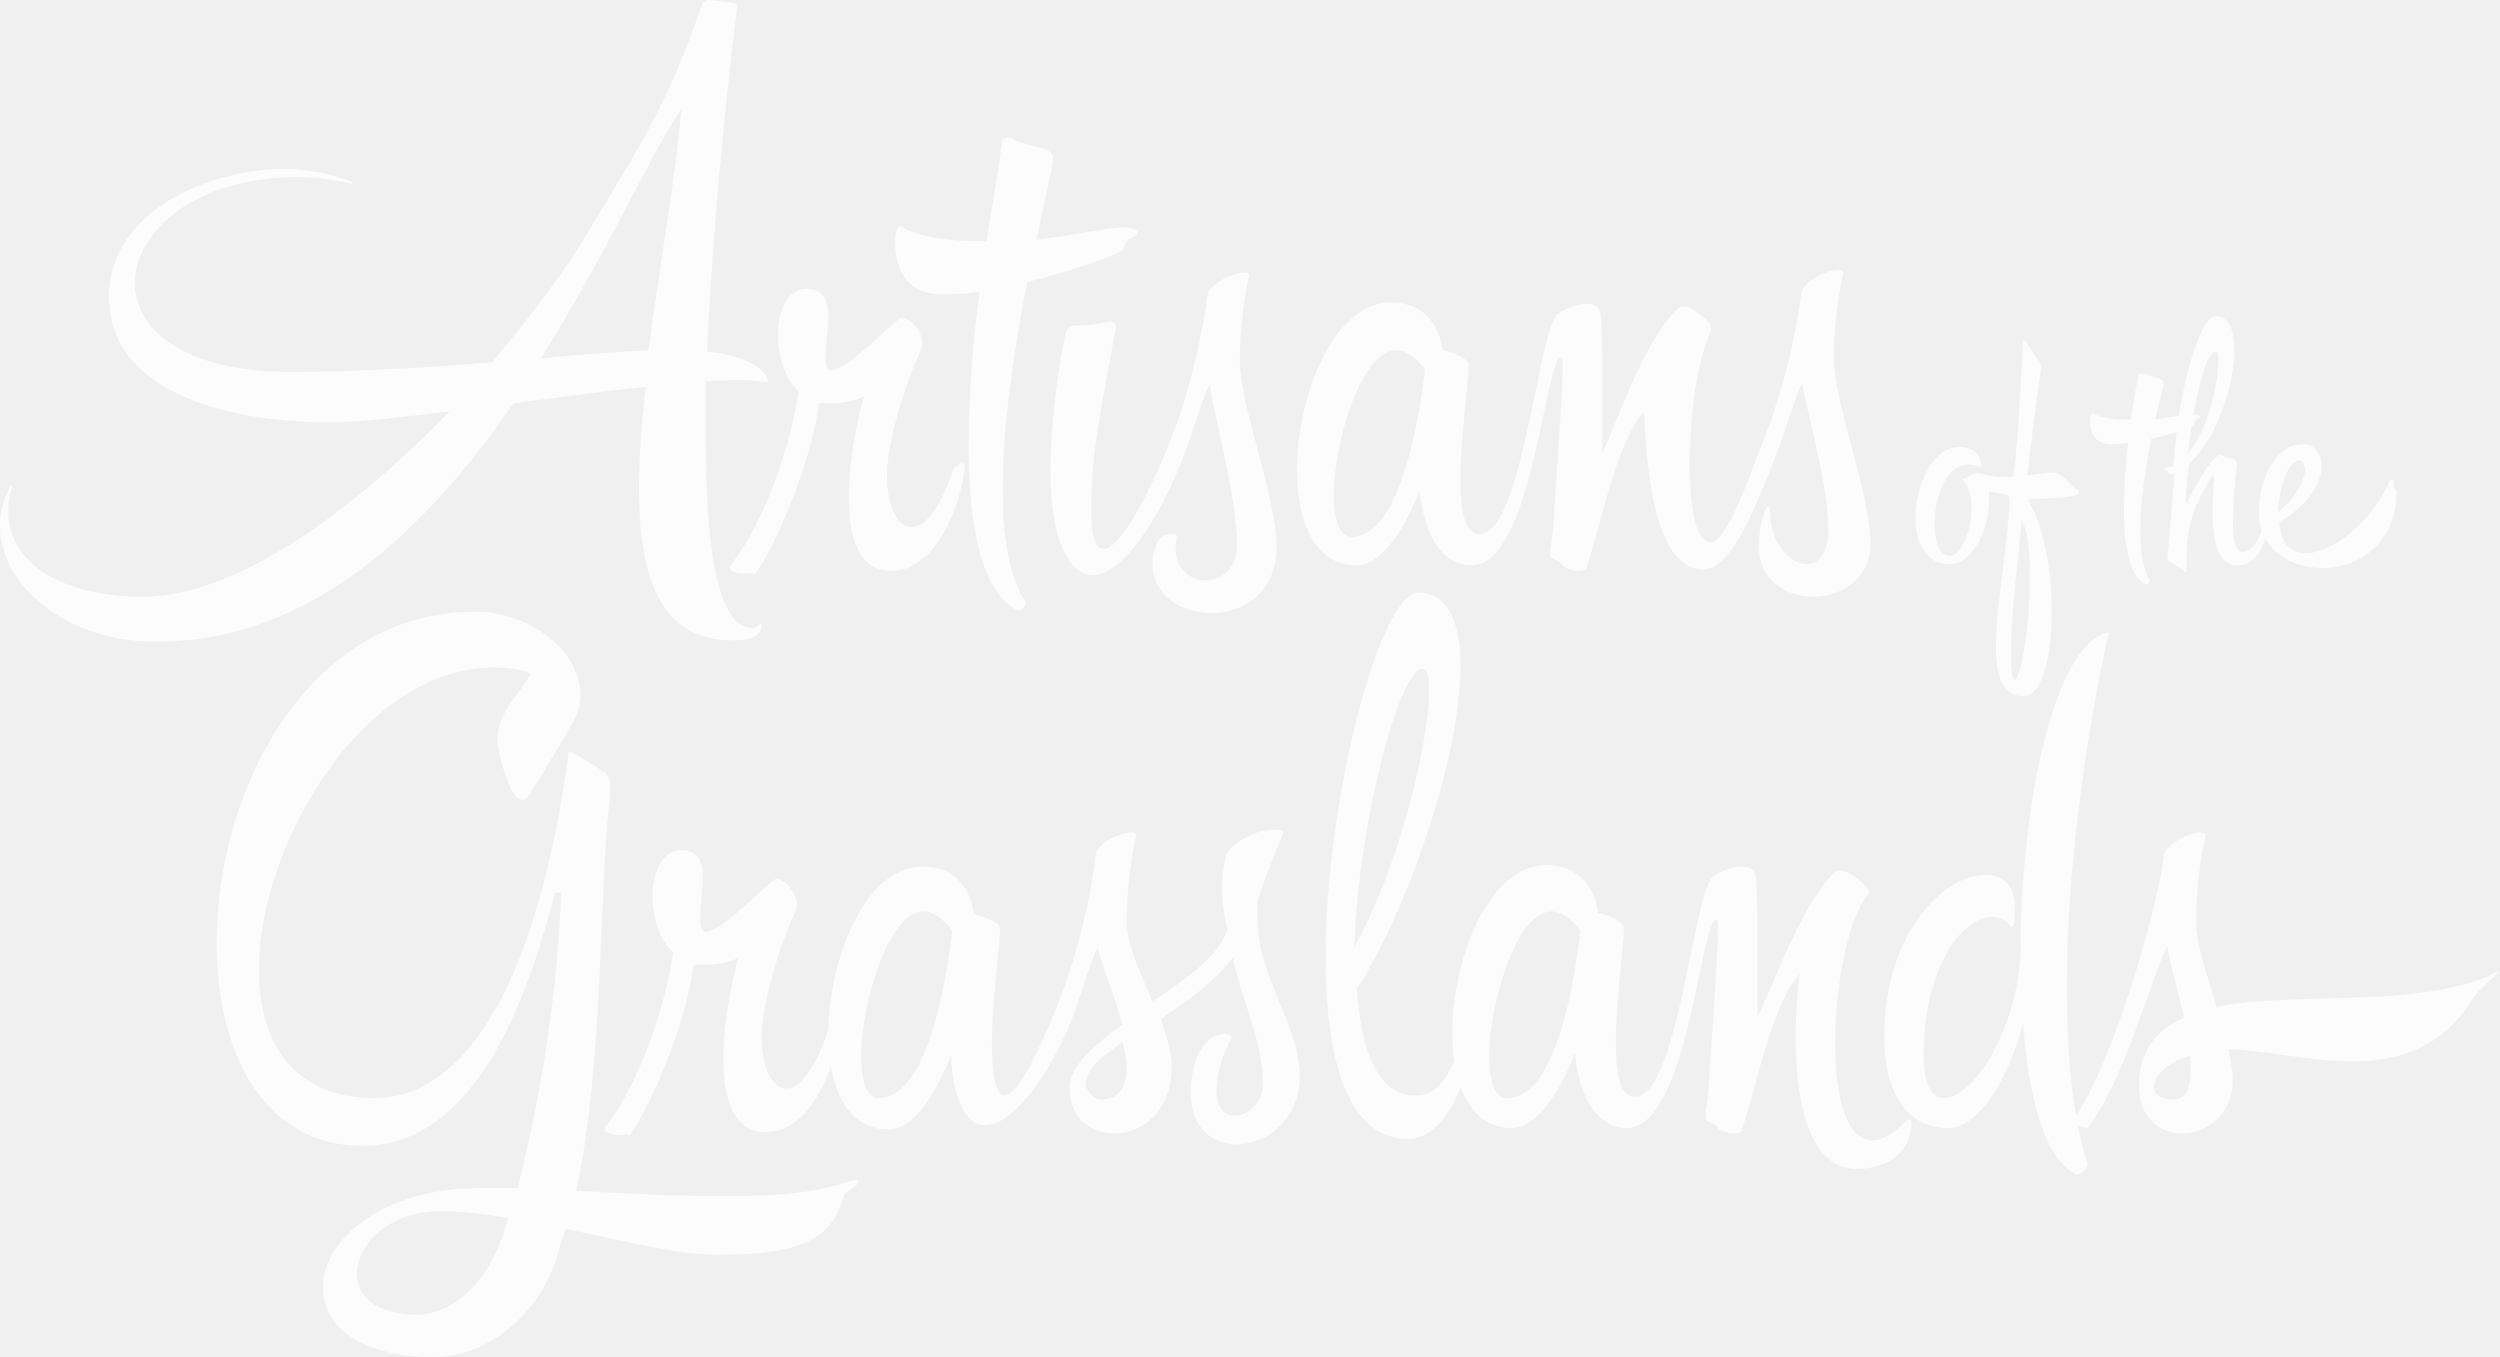
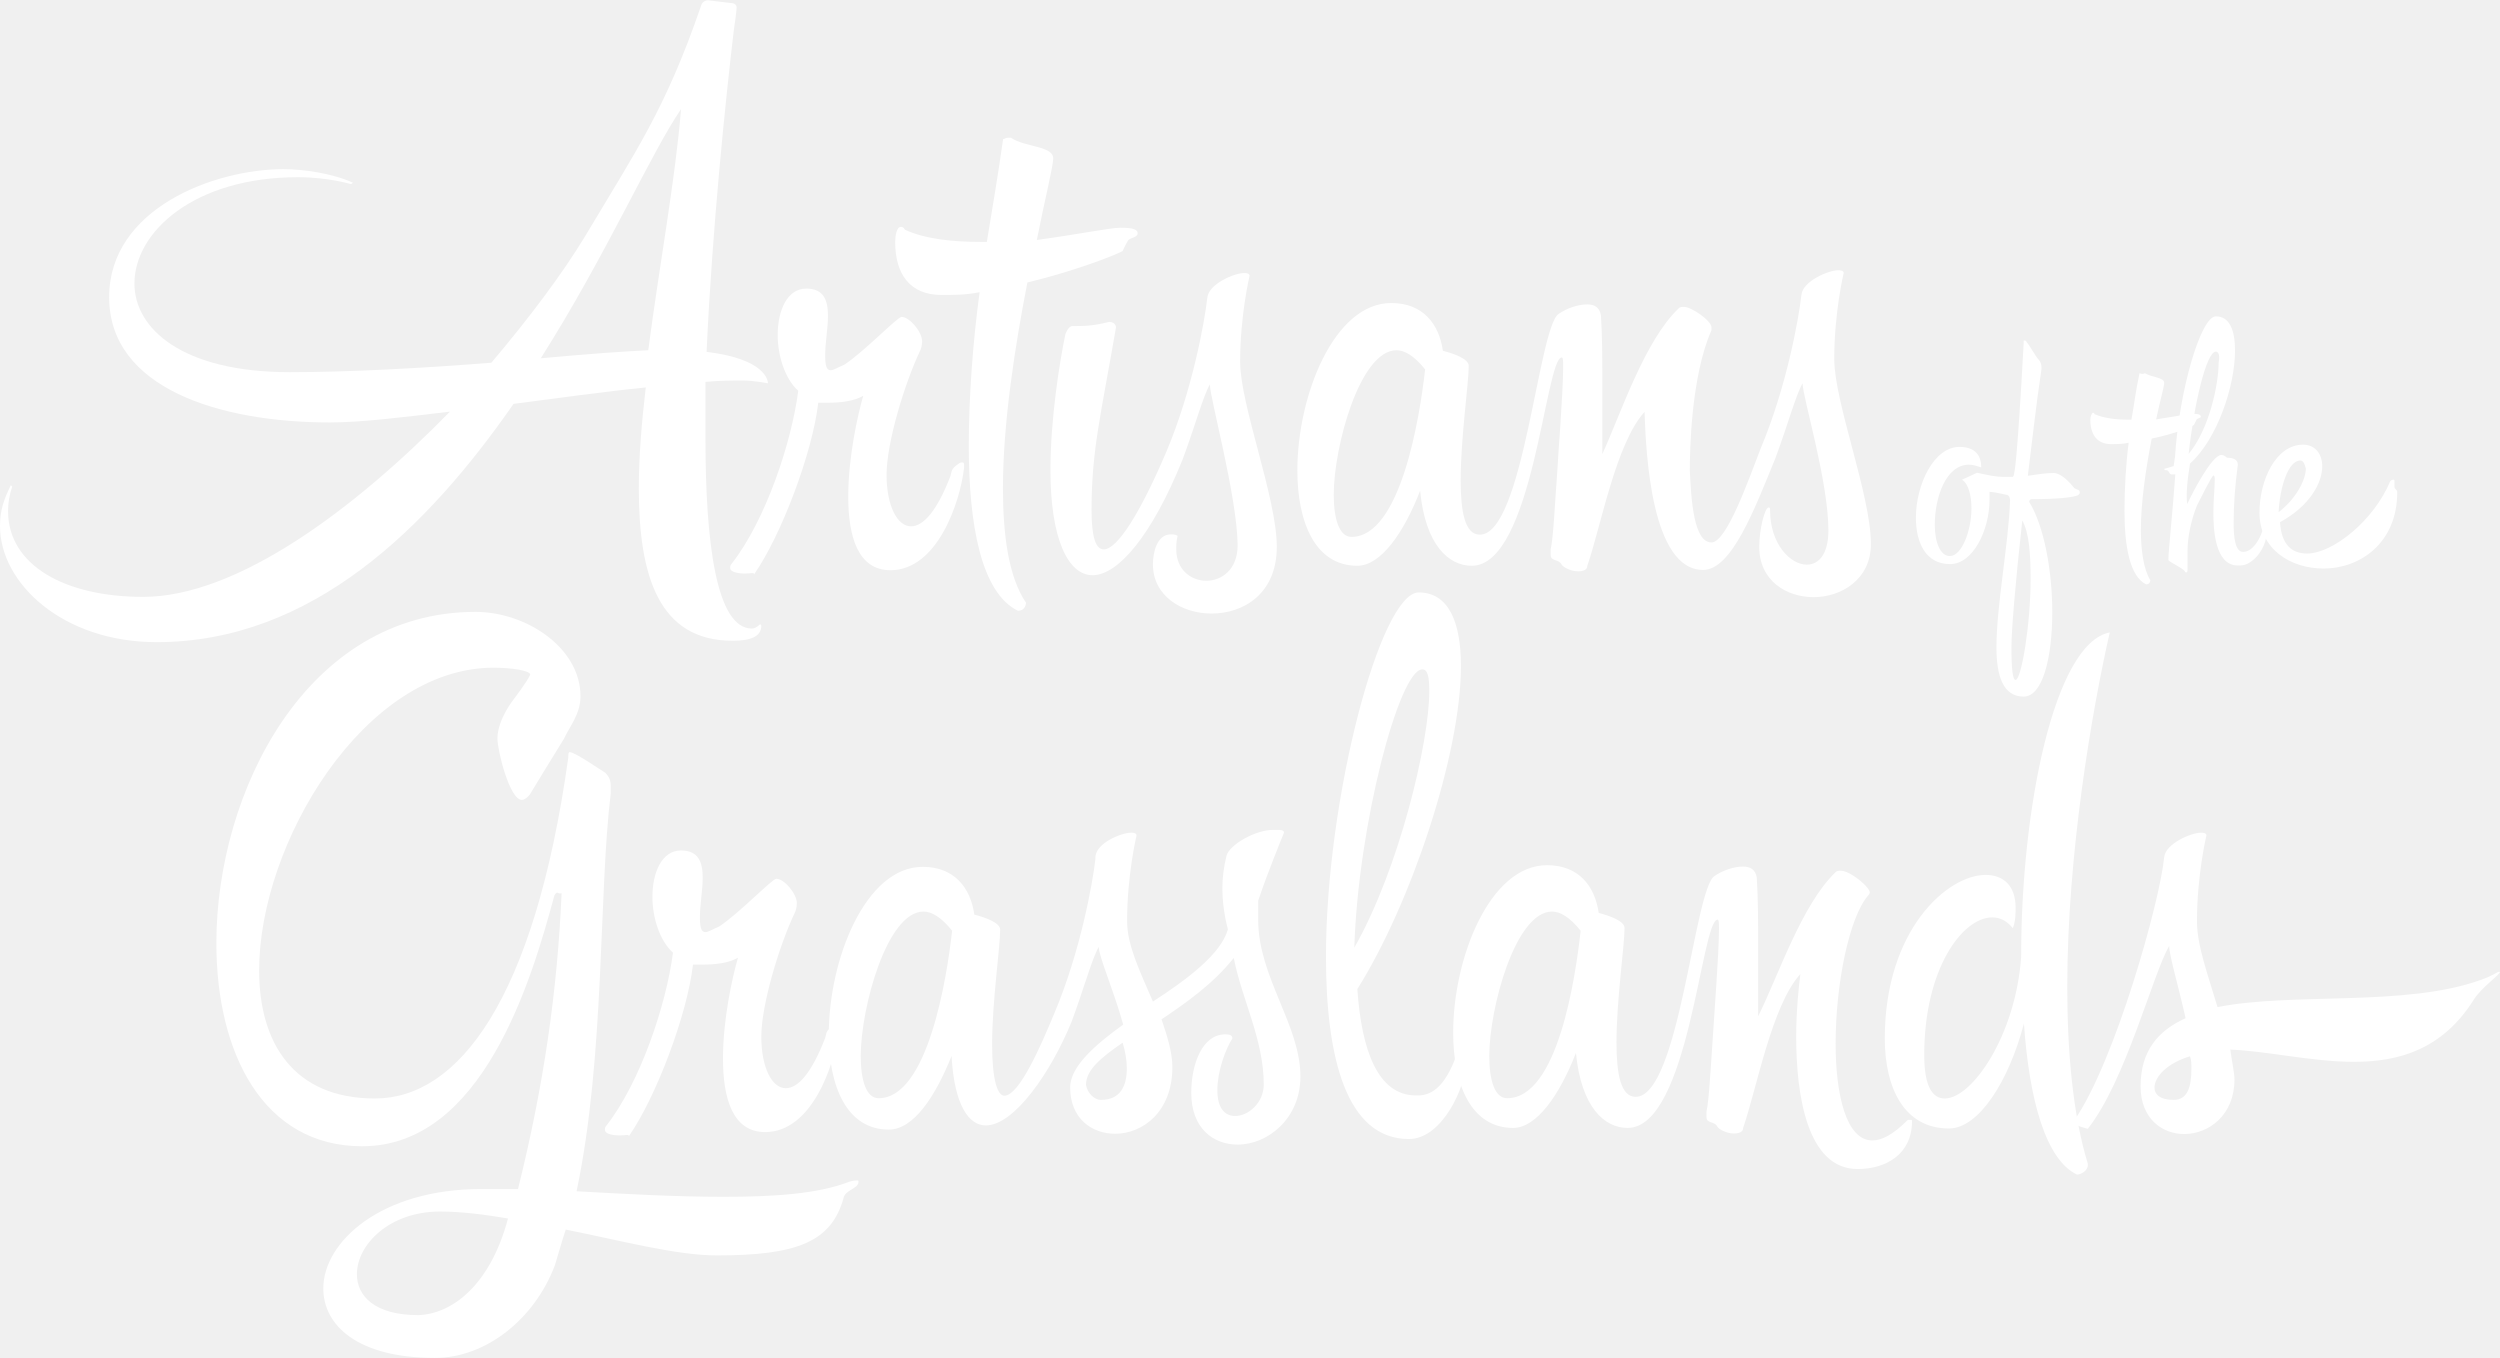
- <svg xmlns="http://www.w3.org/2000/svg" version="1.1" id="Layer_1" x="0px" y="0px" viewBox="358.2 399.9 183.5 99.6" enable-background="new 358.2 399.9 183.5 99.6" xml:space="preserve">
-   <g opacity="0.8">
+ <svg xmlns="http://www.w3.org/2000/svg" version="1.1" id="Layer_1" x="0px" y="0px" viewBox="0 204.8 900.1 488.9" enable-background="new 0 204.8 900.1 488.9" xml:space="preserve">
+   <g>
    <g>
-       <path fill="#FFFFFF" d="M384,413.4c0,0-1.7-0.5-3.9-0.5c-7.6,0-12,4-12,7.8c0,3.3,3.5,6.5,11.4,6.5c4.4,0,9.9-0.3,14.8-0.7    c2.8-3.3,5.2-6.5,6.9-9.3c3.7-6.2,5.9-9.3,8.5-16.9c0.1-0.4,0.5-0.4,0.5-0.4l1.7,0.2c0.4,0,0.4,0.3,0.4,0.3c0,0.1,0,0.3-0.2,1.7    c-0.6,5-1.6,14.6-2,23.6c4.3,0.5,4.5,2.1,4.5,2.3c0,0-1.1-0.2-1.8-0.2c-0.8,0-1.8,0-2.8,0.1c0,1.5,0,2.9,0,4.2    c0,7.6,0.8,13.9,3.4,13.9c0.3,0,0.6-0.3,0.6-0.3s0.1,0,0.1,0.1c0,0.8-0.8,1.1-2.1,1.1c-5.4,0-6.9-4.7-6.9-11.2    c0-2.3,0.2-4.8,0.5-7.4c-3.1,0.3-6.5,0.8-9.7,1.2c-6.3,9.1-14.8,17.5-26.2,17.5c-6.9,0-11.5-4.3-11.5-8.5c0-1.2,0.3-2,0.8-3    c0,0,0.1,0.1,0.1,0.1c-0.2,0.6-0.3,1.2-0.3,1.8c0,4,4.2,6.3,9.9,6.3c6.9,0,15.5-6.4,22.5-13.6c-3.4,0.4-6.5,0.8-8.8,0.8    c-8.1,0-16.2-2.5-16.2-9.2c0-6.5,7.7-9.4,12.8-9.4c1.4,0,3.6,0.3,5.1,1L384,413.4z M397.9,426.2c3.3-0.3,6.1-0.5,7.9-0.6    c0.8-6.1,2-12.6,2.4-17.7C406,411.1,402.7,418.6,397.9,426.2z" />
-       <path fill="#FFFFFF" d="M412.9,442c-0.5,0-1.1-0.1-1.1-0.4c0-0.1,0-0.2,0.1-0.3c2.5-3.2,4.4-8.9,4.9-12.7c-1-0.9-1.5-2.6-1.5-4.1    c0-1.8,0.7-3.4,2.1-3.4c1.3,0,1.6,0.9,1.6,2c0,0.9-0.2,2-0.2,2.9c0,0.8,0.1,1.1,0.4,1.1c0.2,0,0.5-0.2,1-0.4    c1.5-1,3.9-3.5,4.2-3.5c0.6,0,1.5,1.1,1.5,1.8c0,0.3-0.1,0.6-0.1,0.6c-1.2,2.5-2.5,6.9-2.5,9.2c0,2.3,0.8,3.8,1.8,3.8    c0.9,0,1.9-1.1,2.9-3.7c0.1-0.3,0-0.5,0.6-0.9c0.1-0.1,0.2-0.1,0.3-0.1c0.1,0,0.1,0.1,0.1,0.2s0,0.2,0,0.2c-0.3,2.6-2,7.5-5.4,7.5    c-2.4,0-3.1-2.5-3.1-5.4s0.7-6,1.1-7.4c-0.7,0.4-1.7,0.5-2.6,0.5c-0.2,0-0.5,0-0.7,0c-0.4,3.6-2.7,9.7-4.7,12.6    C413.6,441.9,413.3,442,412.9,442z" />
-       <path fill="#FFFFFF" d="M432.2,410c0,0,0.1,0,0.2,0c1,0.7,3.1,0.6,3.1,1.5c0,0.6-0.6,2.9-1.2,6c3-0.4,5.4-0.9,6.1-0.9    c0.5,0,1.3,0,1.3,0.4c0,0.3-0.5,0.3-0.7,0.5c-0.3,0.5-0.4,0.8-0.4,0.8c-0.8,0.4-3.7,1.5-7,2.3c-0.9,4.6-1.8,10.3-1.8,15.1    c0,3.4,0.4,6.5,1.7,8.4c0,0,0,0.6-0.6,0.6c-2.7-1.3-3.6-6.3-3.6-12.1c0-3.6,0.3-7.7,0.8-11.3c-1,0.2-1.9,0.2-2.8,0.2    c-2.3,0-3.4-1.5-3.4-3.9c0-0.4,0.1-1.1,0.4-1.1c0.1,0,0.2,0,0.3,0.2c1.5,0.7,3.5,0.9,5.6,0.9h0.4c0.4-2.5,0.8-4.7,1.2-7.6    C431.8,410.2,431.9,410,432.2,410z" />
-       <path fill="#FFFFFF" d="M447,428.1c-0.5,0.9-1.1,3.1-2,5.5c-2.3,5.7-4.8,8.5-6.6,8.5s-3.1-2.7-3.1-7.7c0-3.8,0.7-8.1,1.1-10    c0,0,0.2-0.6,0.5-0.6c0.8,0,1.5,0,2.7-0.3c0.5,0,0.5,0.4,0.5,0.4c-1.1,6.4-1.8,9-1.8,13.4c0,2,0.3,2.9,0.9,2.9    c1,0,2.7-2.7,4.6-7.2c1.9-4.5,2.8-9.5,3-11.3c0.1-1,2-1.8,2.7-1.8c0.1,0,0.4,0,0.4,0.2c0,0-0.7,2.9-0.7,6.3c0,3.2,2.7,10,2.7,13.6    c0,3.4-2.4,4.9-4.8,4.9c-2.2,0-4.3-1.3-4.3-3.6c0-0.9,0.3-2.2,1.3-2.2c0.2,0,0.3,0,0.5,0.1c-0.1,0.4-0.1,0.7-0.1,1    c0,1.5,1.1,2.3,2.2,2.3s2.3-0.8,2.3-2.6C449,436.3,447,429.1,447,428.1z" />
-       <path fill="#FFFFFF" d="M483.8,439.7c1.1,0,2.7-4.5,3.6-6.9c1.9-4.5,2.8-9.5,3-11.3c0.1-1,2-1.8,2.7-1.8c0.1,0,0.4,0,0.4,0.2    c0,0-0.7,2.9-0.7,6.3c0,3.2,2.7,10,2.7,13.6c0,2.6-2.2,3.9-4.2,3.9c-2,0-4-1.2-4-3.7c0-1.3,0.4-2.9,0.7-2.9c0,0,0.1,0,0.1,0.1v0.1    c0,2.5,1.5,4,2.7,4c0.9,0,1.6-0.8,1.6-2.5c0-3.6-1.9-9.8-1.9-10.8c-0.5,0.9-1.1,3.1-2,5.5c-1.5,3.7-3.2,8.2-5.3,8.2    c-3.8,0-4.2-8.5-4.3-11.6c-2.1,2.3-3.2,8.4-4.2,11.3c0,0.3-0.3,0.4-0.7,0.4c-0.5,0-1.1-0.3-1.2-0.5c-0.2-0.4-0.8-0.2-0.8-0.7    c0-0.1,0-0.3,0-0.4c0.2-0.9,0.3-3.3,0.5-6.1c0-0.3,0.4-5.4,0.4-7.3c0-0.4,0-0.7-0.1-0.7c-1.2,0-2.1,15.3-6.6,15.3    c-1.7,0-3.4-1.5-3.8-5.5c-1.2,3.1-2.9,5.5-4.6,5.5c-3.1,0-4.4-3.2-4.4-7c0-5.5,2.7-12.3,6.9-12.3c2.3,0,3.5,1.5,3.8,3.5    c0.8,0.2,1.9,0.6,1.9,1.1c0,1.3-0.6,5.3-0.6,8.4c0,2.3,0.3,4,1.4,4c3.2,0,4.3-15.3,5.8-16.2c0.6-0.4,1.4-0.7,2.1-0.7    c0.5,0,0.9,0.2,1,0.8c0.1,1.5,0.1,3.3,0.1,5c0,2.1,0,4.1,0,5.2c1.4-3.1,3.1-8.3,5.6-10.7c0.1-0.1,0.2-0.1,0.4-0.1c0.5,0,2,1,2,1.5    c0,0.1,0,0.1,0,0.2c-1.5,3.4-1.6,8.9-1.6,10.3C482.3,436.6,482.5,439.7,483.8,439.7z M462.8,427c-0.8-1-1.5-1.4-2.1-1.4    c-2.7,0-4.6,7.1-4.6,10.6c0,1.8,0.4,3.1,1.3,3.1C461,439.3,462.4,430.5,462.8,427z" />
+       <path fill="#FFFFFF" d="M126.4,271.1c0,0-8.3-2.5-19.1-2.5c-37.3,0-58.9,19.6-58.9,38.3c0,16.2,17.2,31.9,55.9,31.9    c21.6,0,48.6-1.5,72.6-3.4c13.7-16.2,25.5-31.9,33.8-45.6c18.1-30.4,28.9-45.6,41.7-82.9c0.5-2,2.5-2,2.5-2l8.3,1c2,0,2,1.5,2,1.5    c0,0.5,0,1.5-1,8.3c-2.9,24.5-7.8,71.6-9.8,115.8c21.1,2.5,22.1,10.3,22.1,11.3c0,0-5.4-1-8.8-1c-3.9,0-8.8,0-13.7,0.5    c0,7.4,0,14.2,0,20.6c0,37.3,3.9,68.2,16.7,68.2c1.5,0,2.9-1.5,2.9-1.5s0.5,0,0.5,0.5c0,3.9-3.9,5.4-10.3,5.4    c-26.5,0-33.8-23.1-33.8-54.9c0-11.3,1-23.5,2.5-36.3c-15.2,1.5-31.9,3.9-47.6,5.9C154,394.7,112.3,436,56.4,436    C22.6,436,0,414.8,0,394.2c0-5.9,1.5-9.8,3.9-14.7l0.5,0.5c-1,2.9-1.5,5.9-1.5,8.8c0,19.6,20.6,30.9,48.6,30.9    c33.8,0,76-31.4,110.5-66.7c-16.7,2-31.9,3.9-43.2,3.9c-39.7,0-79.5-12.3-79.5-45.1c0-31.9,37.8-46.1,62.8-46.1    c6.9,0,17.7,1.5,25,4.9L126.4,271.1z M194.7,333.8c16.2-1.5,29.9-2.5,38.7-2.9c3.9-29.9,9.8-61.8,11.8-86.8    C234.4,259.8,218.3,296.6,194.7,333.8z" />
+       <path fill="#FFFFFF" d="M268.3,411.3c-2.5,0-5.4-0.5-5.4-2c0-0.5,0-1,0.5-1.5c12.3-15.7,21.6-43.7,24-62.3    c-4.9-4.4-7.4-12.8-7.4-20.1c0-8.8,3.4-16.7,10.3-16.7c6.4,0,7.8,4.4,7.8,9.8c0,4.4-1,9.8-1,14.2c0,3.9,0.5,5.4,2,5.4    c1,0,2.5-1,4.9-2c7.4-4.9,19.1-17.2,20.6-17.2c2.9,0,7.4,5.4,7.4,8.8c0,1.5-0.5,2.9-0.5,2.9c-5.9,12.3-12.3,33.8-12.3,45.1    c0,11.3,3.9,18.6,8.8,18.6c4.4,0,9.3-5.4,14.2-18.1c0.5-1.5,0-2.5,2.9-4.4c0.5-0.5,1-0.5,1.5-0.5s0.5,0.5,0.5,1s0,1,0,1    c-1.5,12.8-9.8,36.8-26.5,36.8c-11.8,0-15.2-12.3-15.2-26.5c0-14.2,3.4-29.4,5.4-36.3c-3.4,2-8.3,2.5-12.8,2.5c-1,0-2.5,0-3.4,0    c-2,17.7-13.2,47.6-23.1,61.8C271.7,410.8,270.2,411.3,268.3,411.3z" />
+       <path fill="#FFFFFF" d="M363,254.4c0,0,0.5,0,1,0c4.9,3.4,15.2,2.9,15.2,7.4c0,2.9-2.9,14.2-5.9,29.4c14.7-2,26.5-4.4,29.9-4.4    c2.5,0,6.4,0,6.4,2c0,1.5-2.5,1.5-3.4,2.5c-1.5,2.5-2,3.9-2,3.9c-3.9,2-18.1,7.4-34.3,11.3c-4.4,22.6-8.8,50.5-8.8,74.1    c0,16.7,2,31.9,8.3,41.2c0,0,0,2.9-2.9,2.9c-13.2-6.4-17.7-30.9-17.7-59.3c0-17.7,1.5-37.8,3.9-55.4c-4.9,1-9.3,1-13.7,1    c-11.3,0-16.7-7.4-16.7-19.1c0-2,0.5-5.4,2-5.4c0.5,0,1,0,1.5,1c7.4,3.4,17.2,4.4,27.5,4.4h2c2-12.3,3.9-23.1,5.9-37.3    C361.1,255.4,361.6,254.4,363,254.4z" />
+       <path fill="#FFFFFF" d="M435.6,343.2c-2.5,4.4-5.4,15.2-9.8,27c-11.3,28-23.5,41.7-32.4,41.7c-8.9,0-15.2-13.2-15.2-37.8    c0-18.6,3.4-39.7,5.4-49c0,0,1-2.9,2.5-2.9c3.9,0,7.4,0,13.2-1.5c2.5,0,2.5,2,2.5,2c-5.4,31.4-8.8,44.1-8.8,65.7    c0,9.8,1.5,14.2,4.4,14.2c4.9,0,13.2-13.2,22.6-35.3c9.3-22.1,13.7-46.6,14.7-55.4c0.5-4.9,9.8-8.8,13.2-8.8c0.5,0,2,0,2,1    c0,0-3.4,14.2-3.4,30.9c0,15.7,13.2,49,13.2,66.7c0,16.7-11.8,24-23.5,24c-10.8,0-21.1-6.4-21.1-17.7c0-4.4,1.5-10.8,6.4-10.8    c1,0,1.5,0,2.5,0.5c-0.5,2-0.5,3.4-0.5,4.9c0,7.4,5.4,11.3,10.8,11.3c5.4,0,11.3-3.9,11.3-12.8    C445.4,383.4,435.6,348.1,435.6,343.2z" />
+       <path fill="#FFFFFF" d="M616.2,400.1c5.4,0,13.2-22.1,17.7-33.8c9.3-22.1,13.7-46.6,14.7-55.4c0.5-4.9,9.8-8.8,13.2-8.8    c0.5,0,2,0,2,1c0,0-3.4,14.2-3.4,30.9c0,15.7,13.2,49,13.2,66.7c0,12.8-10.8,19.1-20.6,19.1c-9.8,0-19.6-5.9-19.6-18.1    c0-6.4,2-14.2,3.4-14.2c0,0,0.5,0,0.5,0.5v0.5c0,12.3,7.4,19.6,13.2,19.6c4.4,0,7.8-3.9,7.8-12.3c0-17.7-9.3-48.1-9.3-53    c-2.5,4.4-5.4,15.2-9.8,27c-7.4,18.1-15.7,40.2-26,40.2c-18.6,0-20.6-41.7-21.1-56.9c-10.3,11.3-15.7,41.2-20.6,55.4    c0,1.5-1.5,2-3.4,2c-2.5,0-5.4-1.5-5.9-2.5c-1-2-3.9-1-3.9-3.4c0-0.5,0-1.5,0-2c1-4.4,1.5-16.2,2.5-29.9c0-1.5,2-26.5,2-35.8    c0-2,0-3.4-0.5-3.4c-5.9,0-10.3,75-32.4,75c-8.3,0-16.7-7.4-18.6-27c-5.9,15.2-14.2,27-22.6,27c-15.2,0-21.6-15.7-21.6-34.3    c0-27,13.2-60.3,33.8-60.3c11.3,0,17.2,7.4,18.6,17.2c3.9,1,9.3,2.9,9.3,5.4c0,6.4-2.9,26-2.9,41.2c0,11.3,1.5,19.6,6.9,19.6    c15.7,0,21.1-75,28.4-79.5c2.9-2,6.9-3.4,10.3-3.4c2.5,0,4.4,1,4.9,3.9c0.5,7.4,0.5,16.2,0.5,24.5c0,10.3,0,20.1,0,25.5    c6.9-15.2,15.2-40.7,27.5-52.5c0.5-0.5,1-0.5,2-0.5c2.5,0,9.8,4.9,9.8,7.4c0,0.5,0,0.5,0,1c-7.4,16.7-7.8,43.7-7.8,50.5    C608.9,384.8,609.8,400.1,616.2,400.1z M513.1,337.8c-3.9-4.9-7.4-6.9-10.3-6.9c-13.2,0-22.6,34.8-22.6,52c0,8.8,2,15.2,6.4,15.2    C504.3,398.1,511.2,354.9,513.1,337.8z" />
    </g>
    <g>
-       <path fill="#FFFFFF" d="M505.2,434.9c0.2,0,0.4,0,0.7,0c0.1-0.1,0.1-0.3,0.1-0.3c0,0,0.2-0.4,0.7-9.5c0-0.1,0-0.2,0-0.2    c0.1,0,0.2,0,0.2,0.1c0.2,0.2,0.7,1.1,0.9,1.3c0.1,0.1,0.2,0.3,0.2,0.5c0,0.1,0,0.1,0,0.2c-0.4,2.7-0.7,5.4-1,7.8    c0.7-0.1,1.3-0.2,1.9-0.2c0.5,0,1.1,0.6,1.5,1.1c0.1,0.1,0.4,0.1,0.4,0.3c0,0.1,0,0.1-0.1,0.2c-0.3,0.2-1.9,0.3-2.9,0.3    c-0.2,0-0.4,0-0.5,0c-0.2,0-0.2,0.2-0.2,0.2c1.1,1.8,1.7,5.1,1.7,8.1c0,3.3-0.7,6.2-2.1,6.2c-1.5,0-2-1.5-2-3.6    c0-3.1,0.9-7.6,1-10.8c0,0,0-0.4-0.3-0.4c-0.5-0.1-0.9-0.2-1.2-0.2c0,0.2,0,0.4,0,0.6c0,2.2-1.2,4.7-2.9,4.7    c-1.8,0-2.5-1.6-2.5-3.4c0-2.4,1.3-5.2,3.2-5.2c1.5,0,1.6,1.1,1.6,1.4v0.1c-0.3-0.1-0.6-0.2-0.9-0.2c-1.7,0-2.5,2.4-2.5,4.4    c0,1.3,0.4,2.3,1.1,2.3c0.9,0,1.6-1.9,1.6-3.5c0-0.9-0.2-1.8-0.7-2.1c0,0,0.7-0.3,1.1-0.5C504.2,434.8,504.7,434.9,505.2,434.9z     M506.6,438.1c-0.5,4.6-0.8,8.1-0.8,9.3c0,1.7,0.1,2.4,0.3,2.4c0.4,0,1.1-4,1.1-7.4C507.2,440.6,507.1,439,506.6,438.1z" />
-       <path fill="#FFFFFF" d="M515.6,427.3C515.7,427.3,515.7,427.3,515.6,427.3c0.5,0.3,1.4,0.3,1.4,0.7c0,0.3-0.3,1.3-0.6,2.7    c1.3-0.2,2.4-0.4,2.7-0.4c0.2,0,0.6,0,0.6,0.2c0,0.1-0.2,0.1-0.3,0.2c-0.1,0.2-0.2,0.4-0.2,0.4c-0.3,0.2-1.6,0.7-3.1,1    c-0.4,2.1-0.8,4.6-0.8,6.7c0,1.5,0.2,2.9,0.7,3.7c0,0,0,0.3-0.3,0.3c-1.2-0.6-1.6-2.8-1.6-5.4c0-1.6,0.1-3.4,0.3-5    c-0.4,0.1-0.9,0.1-1.3,0.1c-1,0-1.5-0.7-1.5-1.8c0-0.2,0.1-0.5,0.2-0.5c0,0,0.1,0,0.1,0.1c0.7,0.3,1.6,0.4,2.5,0.4h0.2    c0.2-1.1,0.3-2.1,0.6-3.4C515.5,427.4,515.5,427.3,515.6,427.3z" />
-       <path fill="#FFFFFF" d="M518.7,436.9C518.7,436.9,518.7,436.9,518.7,436.9c0.3-0.7,1.8-3.6,2.5-3.6c0.2,0,0.4,0.2,0.4,0.2    c0.4,0,0.8,0.1,0.8,0.5c-0.2,1.6-0.3,2.9-0.3,4.3c0,1,0.1,2.1,0.7,2.1c0.7,0,1.2-0.9,1.4-1.5c0,0,0-0.1,0.1-0.1    c0.2,0,0.2,0.2,0.2,0.3c0,0.7-0.5,1.6-1.1,2c-0.4,0.3-0.7,0.3-1,0.3c-1.7,0-1.8-2.7-1.8-3.9c0-0.9,0.1-1.8,0.1-2.4    c0-0.1,0-0.3-0.1-0.3c-0.1,0-1,1.8-1.2,2.2c-0.4,1-0.7,2.3-0.7,3.3c0,0.7,0,1.3,0,1.3c0,0.2,0,0.3-0.1,0.3c0,0-0.1,0-0.1-0.1    c-0.3-0.3-1-0.6-1.2-0.8c0-0.7,0.3-3.4,0.5-6.3h-0.1c-0.1,0-0.1,0-0.2,0c-0.2-0.1-0.1-0.2-0.3-0.3c-0.1,0-0.2,0-0.2-0.1    c0,0,0.4-0.1,0.7-0.2l0.1-0.7c0.3-4.9,1.9-10.3,3-10.3c1,0,1.4,1,1.4,2.5c0,2.6-1.3,6.5-3.3,8.3    C518.7,435.1,518.6,436.3,518.7,436.9C518.6,436.9,518.7,436.9,518.7,436.9z M520.8,425.7c-0.7,0-1.6,3.8-2,7.5    c1.5-1.8,2.2-5.1,2.2-6.7C521.1,426,521,425.7,520.8,425.7z" />
-       <path fill="#FFFFFF" d="M533.6,435.2c0,0,0.1-0.1,0.2-0.1c0.1,0,0.1,0,0.1,0.2c0,0.1,0,0.2,0,0.3c0,0.2,0.2,0.2,0.2,0.4v0    c0,3.8-2.8,5.6-5.4,5.6c-2.4,0-4.7-1.4-4.7-4.1c0-2.4,1.2-5,3.2-5c0.9,0,1.4,0.7,1.4,1.6c0,1.2-0.9,2.9-3.1,4.1    c0.1,1.7,0.9,2.3,2,2.3C529.4,440.5,532.4,438.1,533.6,435.2z M527,433.7c-0.9,0-1.5,2-1.6,3.8c1.3-1,2-2.4,2-3.2    C527.3,433.9,527.2,433.7,527,433.7z" />
+       <path fill="#FFFFFF" d="M721.3,376.5c1,0,2,0,3.4,0c0.5-0.5,0.5-1.5,0.5-1.5s1-2,3.4-46.6c0-0.5,0-1,0-1c0.5,0,1,0,1,0.5    c1,1,3.4,5.4,4.4,6.4c0.5,0.5,1,1.5,1,2.5c0,0.5,0,0.5,0,1c-2,13.2-3.4,26.5-4.9,38.3c3.4-0.5,6.4-1,9.3-1c2.5,0,5.4,2.9,7.4,5.4    c0.5,0.5,2,0.5,2,1.5c0,0.5,0,0.5-0.5,1c-1.5,1-9.3,1.5-14.2,1.5c-1,0-2,0-2.5,0c-1,0-1,1-1,1c5.4,8.8,8.3,25,8.3,39.7    c0,16.2-3.4,30.4-10.3,30.4c-7.4,0-9.8-7.4-9.8-17.7c0-15.2,4.4-37.3,4.9-53c0,0,0-2-1.5-2c-2.5-0.5-4.4-1-5.9-1c0,1,0,2,0,2.9    c0,10.8-5.9,23.1-14.2,23.1c-8.8,0-12.3-7.8-12.3-16.7c0-11.8,6.4-25.5,15.7-25.5c7.4,0,7.8,5.4,7.8,6.9v0.5c-1.5-0.5-2.9-1-4.4-1    c-8.3,0-12.3,11.8-12.3,21.6c0,6.4,2,11.3,5.4,11.3c4.4,0,7.8-9.3,7.8-17.2c0-4.4-1-8.8-3.4-10.3c0,0,3.4-1.5,5.4-2.5    C716.3,376,718.7,376.5,721.3,376.5z M728.1,392.2c-2.5,22.6-3.9,39.7-3.9,45.6c0,8.3,0.5,11.8,1.5,11.8c2,0,5.4-19.6,5.4-36.3    C731.1,404.5,730.6,396.6,728.1,392.2z" />
+       <path fill="#FFFFFF" d="M772.3,339.2C772.8,339.2,772.8,339.2,772.3,339.2c2.5,1.5,6.9,1.5,6.9,3.4c0,1.5-1.5,6.4-2.9,13.2    c6.4-1,11.8-2,13.2-2c1,0,2.9,0,2.9,1c0,0.5-1,0.5-1.5,1c-0.5,1-1,2-1,2c-1.5,1-7.8,3.4-15.2,4.9c-2,10.3-3.9,22.6-3.9,32.9    c0,7.4,1,14.2,3.4,18.1c0,0,0,1.5-1.5,1.5c-5.9-2.9-7.8-13.7-7.8-26.5c0-7.8,0.5-16.7,1.5-24.5c-2,0.5-4.4,0.5-6.4,0.5    c-4.9,0-7.4-3.4-7.4-8.8c0-1,0.5-2.5,1-2.5c0,0,0.5,0,0.5,0.5c3.4,1.5,7.8,2,12.3,2h1c1-5.4,1.5-10.3,2.9-16.7    C771.8,339.7,771.8,339.2,772.3,339.2z" />
+       <path fill="#FFFFFF" d="M787.5,386.3L787.5,386.3c1.5-3.4,8.8-17.7,12.3-17.7c1,0,2,1,2,1c2,0,3.9,0.5,3.9,2.5    c-1,7.8-1.5,14.2-1.5,21.1c0,4.9,0.5,10.3,3.4,10.3c3.4,0,5.9-4.4,6.9-7.4c0,0,0-0.5,0.5-0.5c1,0,1,1,1,1.5c0,3.4-2.5,7.8-5.4,9.8    c-2,1.5-3.4,1.5-4.9,1.5c-8.3,0-8.8-13.2-8.8-19.1c0-4.4,0.5-8.8,0.5-11.8c0-0.5,0-1.5-0.5-1.5c-0.5,0-4.9,8.8-5.9,10.8    c-2,4.9-3.4,11.3-3.4,16.2c0,3.4,0,6.4,0,6.4c0,1,0,1.5-0.5,1.5c0,0-0.5,0-0.5-0.5c-1.5-1.5-4.9-2.9-5.9-3.9    c0-3.4,1.5-16.7,2.5-30.9h-0.5c-0.5,0-0.5,0-1,0c-1-0.5-0.5-1-1.5-1.5c-0.5,0-1,0-1-0.5c0,0,2-0.5,3.4-1l0.5-3.4    c1.5-24,9.3-50.5,14.7-50.5c4.9,0,6.9,4.9,6.9,12.3c0,12.8-6.4,31.9-16.2,40.7C787.5,377.5,787,383.4,787.5,386.3    C787,386.3,787.5,386.3,787.5,386.3z M797.8,331.4c-3.4,0-7.8,18.6-9.8,36.8c7.4-8.8,10.8-25,10.8-32.9    C799.3,332.9,798.8,331.4,797.8,331.4z" />
+       <path fill="#FFFFFF" d="M860.6,378c0,0,0.5-0.5,1-0.5c0.5,0,0.5,0,0.5,1c0,0.5,0,1,0,1.5c0,1,1,1,1,2l0,0    c0,18.6-13.7,27.5-26.5,27.5c-11.8,0-23.1-6.9-23.1-20.1c0-11.8,5.9-24.5,15.7-24.5c4.4,0,6.9,3.4,6.9,7.8    c0,5.9-4.4,14.2-15.2,20.1c0.5,8.3,4.4,11.3,9.8,11.3C840,404,854.7,392.2,860.6,378z M828.2,370.6c-4.4,0-7.4,9.8-7.8,18.6    c6.4-4.9,9.8-11.8,9.8-15.7C829.7,371.6,829.2,370.6,828.2,370.6z" />
    </g>
    <g>
-       <path fill="#FFFFFF" d="M399.1,465.4c0,0-0.1,0-0.2,0.2c-1.7,6.3-5.3,18.4-14.1,18.4c-7.3,0-10.7-6.9-10.7-14.9    c0-11.1,6.6-24.3,19-24.3c3.7,0,7.7,2.6,7.7,6.2c0,1.3-0.8,2.2-1.2,3.1c-0.7,1.1-2.5,4.1-2.5,4.1s-0.3,0.4-0.6,0.4    c-0.9,0-1.8-3.6-1.8-4.5c0-1.4,1.2-2.9,1.2-2.9s1-1.3,1.2-1.8c0-0.3-1.4-0.5-2.7-0.5c-9.5,0-17.2,12.9-17.2,22.2    c0,5.3,2.5,9.4,8.5,9.4c6.1,0,11.7-7.2,14.2-25c0-0.2,0-0.4,0.1-0.4c0.4,0,2.4,1.4,2.6,1.5c0.3,0.3,0.4,0.6,0.4,1    c0,0.1,0,0.3,0,0.5c-0.9,7.3-0.4,19.2-2.5,29.2c3.6,0.2,7.3,0.4,10.8,0.4c3.6,0,6.9-0.2,9.2-1.1c0.3-0.1,0.5-0.1,0.6-0.1    c0.1,0,0.1,0,0.1,0.1c0,0.5-1,0.6-1.1,1.2c-0.9,3.2-3.4,4.2-9.3,4.2c-3,0-7.1-1.1-11.1-1.9c-0.3,0.9-0.5,1.7-0.8,2.6    c-1.5,4-5.1,6.8-8.8,6.8c-5.7,0-8.2-2.4-8.2-5.1c0-3.4,4.2-7.3,11.6-7.3c0.9,0,1.8,0,2.7,0c1.9-7.6,2.9-14.6,3.2-21.7    C399.2,465.5,399.2,465.4,399.1,465.4z M395.5,489.3c-1.8-0.3-3.5-0.5-5-0.5c-3.7,0-6.1,2.4-6.1,4.6c0,1.6,1.3,3,4.5,3    C391.4,496.3,394.2,494.2,395.5,489.3z" />
-       <path fill="#FFFFFF" d="M403.7,483.2c-0.5,0-1.1-0.1-1.1-0.4c0-0.1,0-0.2,0.1-0.3c2.5-3.2,4.4-8.9,4.9-12.7    c-1-0.9-1.5-2.6-1.5-4.1c0-1.8,0.7-3.4,2.1-3.4c1.3,0,1.6,0.9,1.6,2c0,0.9-0.2,2-0.2,2.9c0,0.8,0.1,1.1,0.4,1.1    c0.2,0,0.5-0.2,1-0.4c1.5-1,3.9-3.5,4.2-3.5c0.6,0,1.5,1.1,1.5,1.8c0,0.3-0.1,0.6-0.1,0.6c-1.2,2.5-2.5,6.9-2.5,9.2    c0,2.3,0.8,3.8,1.8,3.8c0.9,0,1.9-1.1,2.9-3.7c0.1-0.3,0-0.5,0.6-0.9c0.1-0.1,0.2-0.1,0.3-0.1c0.1,0,0.1,0.1,0.1,0.2    c0,0.1,0,0.2,0,0.2c-0.3,2.6-2,7.5-5.4,7.5c-2.4,0-3.1-2.5-3.1-5.4s0.7-6,1.1-7.4c-0.7,0.4-1.7,0.5-2.6,0.5c-0.2,0-0.5,0-0.7,0    c-0.4,3.6-2.7,9.7-4.7,12.6C404.4,483.1,404.1,483.2,403.7,483.2z" />
-       <path fill="#FFFFFF" d="M441.2,461c0.1,0,0.4,0,0.4,0.2c0,0-0.7,2.9-0.7,6.3c0,1.8,1,3.8,1.9,5.9c2.6-1.7,5-3.5,5.5-5.3    c0,0-0.4-1.4-0.4-3c0-0.8,0.1-1.6,0.3-2.4c0.2-0.8,2.1-1.9,3.4-1.9c0.1,0,0.2,0,0.4,0c0.1,0,0.4,0,0.4,0.2c0,0-1.2,2.9-1.9,5    c0,0.4,0,0.9,0,1.4c0,4.2,3.1,7.7,3.1,11.5c0,3.1-2.4,5-4.6,5c-1.8,0-3.4-1.2-3.4-3.8c0-2.1,0.8-4.3,2.5-4.3    c0.5,0,0.5,0.2,0.5,0.3c-0.5,0.8-1.1,2.4-1.1,3.8s0.6,1.9,1.3,1.9c1,0,2.1-1,2.1-2.3c0-3.3-1.6-6.2-2.2-9.3    c-1.5,1.9-3.5,3.3-5.3,4.5c0.4,1.2,0.8,2.4,0.8,3.5c0,3.3-2.2,4.9-4.2,4.9c-1.7,0-3.3-1.1-3.3-3.4c0-1.5,1.8-3.1,3.9-4.6    c-0.7-2.5-1.8-5-1.8-5.7c-0.5,0.9-1.1,3.1-2,5.5c-1.5,3.7-4.2,7.6-6.3,7.6c-1.2,0-2.3-1.4-2.5-5.1c-1.2,3-2.8,5.4-4.6,5.4    c-3.1,0-4.4-3.2-4.4-7c0-5.5,2.7-12.3,6.9-12.3c2.3,0,3.5,1.5,3.8,3.5c0.8,0.2,1.9,0.6,1.9,1.1c0,1.3-0.6,5.3-0.6,8.4    c0,2.7,0.4,3.8,0.9,3.8c1.1,0,2.7-3.7,3.7-6.1c1.9-4.5,2.8-9.5,3-11.3C438.5,461.8,440.5,461,441.2,461z M428.1,468.2    c-0.8-1-1.5-1.4-2.1-1.4c-2.7,0-4.6,7.1-4.6,10.6c0,1.8,0.4,3.1,1.3,3.1C426.3,480.5,427.7,471.7,428.1,468.2z M439,480.6    c1.4,0,1.9-1,1.9-2.3c0-0.6-0.1-1.2-0.3-1.9c-1.6,1.1-2.7,2-2.7,3.1C438,480.1,438.5,480.6,439,480.6z" />
-       <path fill="#FFFFFF" d="M465,477.6c0.2-0.4,0.3-0.5,0.4-0.5c0.1,0,0.1,0.2,0.1,0.3v0.1c0,0.1,0.3,0.2,0.3,0.2c0,2-1.8,5.8-4.2,5.8    c-4.6,0-6.1-6-6.1-13.4c0-11.6,4-26.7,6.8-26.7c2.2,0,3.1,2.2,3.1,5.4c0,6.5-3.7,17.5-7.6,23.7c0.3,4.5,1.5,7.8,4.3,7.8    C462.8,480.3,464,480.2,465,477.6z M462.6,449c-1.7,0-4.7,11.4-5,20.4c3.3-5.8,5.5-15.1,5.5-18.8C463.1,449.6,463,449,462.6,449z" />
-       <path fill="#FFFFFF" d="M492.9,463.9c0.1-0.1,0.2-0.1,0.4-0.1c0.4,0,1.2,0.5,1.7,1c0.1,0.1,0.4,0.4,0.4,0.6c0,0,0,0.1-0.1,0.2    c-1.4,1.6-2.4,6.5-2.4,10.9c0,3.8,0.8,7.1,2.7,7.1c0.7,0,1.5-0.4,2.6-1.5c0,0,0.1,0,0.2,0c0.1,0,0.1,0,0.1,0.1    c0,2.4-1.9,3.5-4,3.5c-3.7,0-4.5-5.4-4.5-9.7c0-2,0.2-3.8,0.3-4.6c-2.1,2.3-3.2,8.4-4.2,11.3c0,0.3-0.3,0.4-0.7,0.4    c-0.5,0-1.1-0.3-1.2-0.5c-0.2-0.4-0.8-0.2-0.8-0.7c0-0.1,0-0.3,0-0.4c0.2-0.9,0.3-3.3,0.5-6.1c0-0.3,0.4-5.4,0.4-7.3    c0-0.4,0-0.7-0.1-0.7c-1.2,0-2.1,15.3-6.6,15.3c-1.7,0-3.4-1.5-3.8-5.5c-1.2,3.1-2.9,5.5-4.6,5.5c-3.1,0-4.4-3.2-4.4-7    c0-5.5,2.7-12.3,6.9-12.3c2.3,0,3.5,1.5,3.8,3.5c0.8,0.2,1.9,0.6,1.9,1.1c0,1.3-0.6,5.3-0.6,8.4c0,2.3,0.3,4,1.4,4    c3.2,0,4.3-15.3,5.8-16.2c0.6-0.4,1.4-0.7,2.1-0.7c0.5,0,0.9,0.2,1,0.8c0.1,1.5,0.1,3.3,0.1,5c0,2.1,0,4.1,0,5.2    C488.7,471.5,490.4,466.3,492.9,463.9z M474.2,468.2c-0.8-1-1.5-1.4-2.1-1.4c-2.7,0-4.6,7.1-4.6,10.6c0,1.8,0.4,3.1,1.3,3.1    C472.5,480.5,473.8,471.7,474.2,468.2z" />
-       <path fill="#FFFFFF" d="M509.9,472.3c0,4.8,0.4,9.4,1.5,13v0.1c0,0.4-0.5,0.7-0.8,0.7c-2.3-1.1-3.5-5.5-3.9-11.1    c-1.1,4.2-3.3,7.7-5.5,7.7c-3.3,0-4.7-3-4.7-6.6c0-8,4.6-12,7.4-12c1.3,0,2.2,0.8,2.2,2.4c0,0.4,0,1-0.2,1.5    c-0.4-0.5-0.9-0.8-1.5-0.8c-2.2,0-5,3.8-5,10.1c0,2.3,0.6,3.2,1.5,3.2c2,0,5.2-4.6,5.6-10.4V470c0-10.7,2.4-22.9,6.5-23.7    C511.7,452,509.9,462.6,509.9,472.3z" />
-       <path fill="#FFFFFF" d="M511.4,482.7c0,0-1-0.2-1-0.5c0,0,0-0.1,0-0.1c3-4.3,6.3-16.1,6.6-19.3c0.1-1,2-1.8,2.7-1.8    c0.1,0,0.4,0,0.4,0.2c0,0-0.7,2.9-0.7,6.3c0,1.8,0.8,3.9,1.5,6.3c5.5-1.1,13.8,0,19.3-2c0.9-0.3,1.2-0.6,1.3-0.6c0,0,0.1,0,0.1,0    c0,0.2-1.3,1.1-1.9,2c-2.3,3.7-5.5,4.6-8.8,4.6c-3.1,0-6.4-0.8-9.1-0.9c0.1,0.8,0.3,1.7,0.3,2.2c0,2.6-1.9,4-3.7,4    c-1.6,0-3.2-1.1-3.2-3.5c0-2.6,1.3-4.1,3.3-5c-0.5-2.3-1.2-4.6-1.2-5.3C516.2,471.3,514.2,479.2,511.4,482.7z M517.7,480.6    c1,0,1.3-0.9,1.3-2.3c0-0.3,0-0.6-0.1-0.9c-1.7,0.5-2.6,1.5-2.6,2.3C516.3,480.2,516.7,480.6,517.7,480.6z" />
+       <path fill="#FFFFFF" d="M200.6,526.2c0,0-0.5,0-1,1c-8.3,30.9-26,90.3-69.2,90.3c-35.8,0-52.5-33.8-52.5-73.1    c0-54.4,32.4-119.3,93.3-119.3c18.1,0,37.8,12.8,37.8,30.4c0,6.4-3.9,10.8-5.9,15.2c-3.4,5.4-12.3,20.1-12.3,20.1s-1.5,2-2.9,2    c-4.4,0-8.8-17.7-8.8-22.1c0-6.9,5.9-14.2,5.9-14.2s4.9-6.4,5.9-8.8c0-1.5-6.9-2.5-13.2-2.5c-46.6,0-84.4,63.3-84.4,109    c0,26,12.3,46.1,41.7,46.1c29.9,0,57.4-35.3,69.6-122.7c0-1,0-2,0.5-2c2,0,11.8,6.9,12.8,7.4c1.5,1.5,2,2.9,2,4.9    c0,0.5,0,1.5,0,2.5c-4.4,35.8-2,94.3-12.3,143.3c17.7,1,35.8,2,53,2c17.7,0,33.8-1,45.1-5.4c1.5-0.5,2.5-0.5,2.9-0.5    s0.5,0,0.5,0.5c0,2.5-4.9,2.9-5.4,5.9c-4.4,15.7-16.7,20.6-45.6,20.6c-14.7,0-34.8-5.4-54.4-9.3c-1.5,4.4-2.5,8.3-3.9,12.8    c-7.4,19.6-25,33.4-43.2,33.4c-28,0-40.2-11.8-40.2-25c0-16.7,20.6-35.8,56.9-35.8c4.4,0,8.8,0,13.2,0    c9.3-37.3,14.2-71.6,15.7-106.5C201.1,526.7,201.1,526.2,200.6,526.2z M182.9,643.5c-8.8-1.5-17.2-2.5-24.5-2.5    c-18.1,0-29.9,11.8-29.9,22.6c0,7.8,6.4,14.7,22.1,14.7C162.7,677.9,176.5,667.6,182.9,643.5z" />
+       <path fill="#FFFFFF" d="M223.2,613.6c-2.5,0-5.4-0.5-5.4-2c0-0.5,0-1,0.5-1.5c12.3-15.7,21.6-43.7,24-62.3    c-4.9-4.4-7.4-12.8-7.4-20.1c0-8.8,3.4-16.7,10.3-16.7c6.4,0,7.8,4.4,7.8,9.8c0,4.4-1,9.8-1,14.2c0,3.9,0.5,5.4,2,5.4    c1,0,2.5-1,4.9-2c7.4-4.9,19.1-17.2,20.6-17.2c2.9,0,7.4,5.4,7.4,8.8c0,1.5-0.5,2.9-0.5,2.9c-5.9,12.3-12.3,33.8-12.3,45.1    s3.9,18.6,8.8,18.6c4.4,0,9.3-5.4,14.2-18.1c0.5-1.5,0-2.5,2.9-4.4c0.5-0.5,1-0.5,1.5-0.5s0.5,0.5,0.5,1c0,0.5,0,1,0,1    c-1.5,12.8-9.8,36.8-26.5,36.8c-11.8,0-15.2-12.3-15.2-26.5s3.4-29.4,5.4-36.3c-3.4,2-8.3,2.5-12.8,2.5c-1,0-2.5,0-3.4,0    c-2,17.7-13.2,47.6-23.1,61.8C226.6,613.1,225.1,613.6,223.2,613.6z" />
+       <path fill="#FFFFFF" d="M407.2,504.6c0.5,0,2,0,2,1c0,0-3.4,14.2-3.4,30.9c0,8.8,4.9,18.6,9.3,28.9c12.8-8.3,24.5-17.2,27-26    c0,0-2-6.9-2-14.7c0-3.9,0.5-7.8,1.5-11.8c1-3.9,10.3-9.3,16.7-9.3c0.5,0,1,0,2,0c0.5,0,2,0,2,1c0,0-5.9,14.2-9.3,24.5    c0,2,0,4.4,0,6.9c0,20.6,15.2,37.8,15.2,56.4c0,15.2-11.8,24.5-22.6,24.5c-8.8,0-16.7-5.9-16.7-18.6c0-10.3,3.9-21.1,12.3-21.1    c2.5,0,2.5,1,2.5,1.5c-2.5,3.9-5.4,11.8-5.4,18.6s2.9,9.3,6.4,9.3c4.9,0,10.3-4.9,10.3-11.3c0-16.2-7.8-30.4-10.8-45.6    c-7.4,9.3-17.2,16.2-26,22.1c2,5.9,3.9,11.8,3.9,17.2c0,16.2-10.8,24-20.6,24c-8.3,0-16.2-5.4-16.2-16.7c0-7.4,8.8-15.2,19.1-22.6    c-3.4-12.3-8.8-24.5-8.8-28c-2.5,4.4-5.4,15.2-9.8,27c-7.4,18.1-20.6,37.3-30.9,37.3c-5.9,0-11.3-6.9-12.3-25    c-5.9,14.7-13.7,26.5-22.6,26.5c-15.2,0-21.6-15.7-21.6-34.3c0-27,13.2-60.3,33.8-60.3c11.3,0,17.2,7.4,18.6,17.2    c3.9,1,9.3,2.9,9.3,5.4c0,6.4-2.9,26-2.9,41.2c0,13.2,2,18.6,4.4,18.6c5.4,0,13.2-18.1,18.1-29.9c9.3-22.1,13.7-46.6,14.7-55.4    C393.9,508.5,403.8,504.6,407.2,504.6z M342.8,539.9c-3.9-4.9-7.4-6.9-10.3-6.9c-13.2,0-22.6,34.8-22.6,52c0,8.8,2,15.2,6.4,15.2    C334,600.3,340.9,557.1,342.8,539.9z M396.4,600.8c6.9,0,9.3-4.9,9.3-11.3c0-2.9-0.5-5.9-1.5-9.3c-7.8,5.4-13.2,9.8-13.2,15.2    C391.5,598.3,393.9,600.8,396.4,600.8z" />
+       <path fill="#FFFFFF" d="M523.9,586c1-2,1.5-2.5,2-2.5s0.5,1,0.5,1.5v0.5c0,0.5,1.5,1,1.5,1c0,9.8-8.8,28.4-20.6,28.4    c-22.6,0-29.9-29.4-29.9-65.7c0-56.9,19.6-131.1,33.4-131.1c10.8,0,15.2,10.8,15.2,26.5c0,31.9-18.1,85.8-37.3,116.3    c1.5,22.1,7.4,38.3,21.1,38.3C513.1,599.3,519,598.8,523.9,586z M512.1,445.8c-8.3,0-23.1,55.9-24.5,100.2    c16.2-28.4,27-74.1,27-92.3C514.6,448.7,514.1,445.8,512.1,445.8z" />
+       <path fill="#FFFFFF" d="M660.9,518.8c0.5-0.5,1-0.5,2-0.5c2,0,5.9,2.5,8.3,4.9c0.5,0.5,2,2,2,2.9c0,0,0,0.5-0.5,1    c-6.9,7.8-11.8,31.9-11.8,53.5c0,18.6,3.9,34.8,13.2,34.8c3.4,0,7.4-2,12.8-7.4c0,0,0.5,0,1,0c0.5,0,0.5,0,0.5,0.5    c0,11.8-9.3,17.2-19.6,17.2c-18.1,0-22.1-26.5-22.1-47.6c0-9.8,1-18.6,1.5-22.6c-10.3,11.3-15.7,41.2-20.6,55.4c0,1.5-1.5,2-3.4,2    c-2.5,0-5.4-1.5-5.9-2.5c-1-2-3.9-1-3.9-3.4c0-0.5,0-1.5,0-2c1-4.4,1.5-16.2,2.5-29.9c0-1.5,2-26.5,2-35.8c0-2,0-3.4-0.5-3.4    c-5.9,0-10.3,75-32.4,75c-8.3,0-16.7-7.4-18.6-27c-5.9,15.2-14.2,27-22.6,27c-15.2,0-21.6-15.7-21.6-34.3    c0-27,13.2-60.3,33.8-60.3c11.3,0,17.2,7.4,18.6,17.2c3.9,1,9.3,2.9,9.3,5.4c0,6.4-2.9,26-2.9,41.2c0,11.3,1.5,19.6,6.9,19.6    c15.7,0,21.1-75,28.4-79.5c2.9-2,6.9-3.4,10.3-3.4c2.5,0,4.4,1,4.9,3.9c0.5,7.4,0.5,16.2,0.5,24.5c0,10.3,0,20.1,0,25.5    C640.3,556.1,648.6,530.6,660.9,518.8z M569.1,539.9c-3.9-4.9-7.4-6.9-10.3-6.9c-13.2,0-22.6,34.8-22.6,52c0,8.8,2,15.2,6.4,15.2    C560.8,600.3,567.2,557.1,569.1,539.9z" />
+       <path fill="#FFFFFF" d="M744.3,560c0,23.5,2,46.1,7.4,63.8v0.5c0,2-2.5,3.4-3.9,3.4c-11.3-5.4-17.2-27-19.1-54.4    c-5.4,20.6-16.2,37.8-27,37.8c-16.2,0-23.1-14.7-23.1-32.4c0-39.2,22.6-58.9,36.3-58.9c6.4,0,10.8,3.9,10.8,11.8c0,2,0,4.9-1,7.4    c-2-2.5-4.4-3.9-7.4-3.9c-10.8,0-24.5,18.6-24.5,49.5c0,11.3,2.9,15.7,7.4,15.7c9.8,0,25.5-22.6,27.5-51v-0.5    c0-52.5,11.8-112.4,31.9-116.3C753.2,460.5,744.3,512.5,744.3,560z" />
+       <path fill="#FFFFFF" d="M751.7,611.2c0,0-4.9-1-4.9-2.5v-0.5c14.7-21.1,30.9-79,32.4-94.8c0.5-4.9,9.8-8.8,13.2-8.8c0.5,0,2,0,2,1    c0,0-3.4,14.2-3.4,30.9c0,8.8,3.9,19.1,7.4,30.9c27-5.4,67.7,0,94.8-9.8c4.4-1.5,5.9-2.9,6.4-2.9h0.5c0,1-6.4,5.4-9.3,9.8    c-11.3,18.1-27,22.6-43.2,22.6c-15.2,0-31.4-3.9-44.6-4.4c0.5,3.9,1.5,8.3,1.5,10.8c0,12.8-9.3,19.6-18.1,19.6    c-7.8,0-15.7-5.4-15.7-17.2c0-12.8,6.4-20.1,16.2-24.5c-2.5-11.3-5.9-22.6-5.9-26C775.2,555.1,765.4,593.9,751.7,611.2z     M782.6,600.8c4.9,0,6.4-4.4,6.4-11.3c0-1.5,0-2.9-0.5-4.4c-8.3,2.5-12.8,7.4-12.8,11.3C775.7,598.8,777.7,600.8,782.6,600.8z" />
    </g>
  </g>
</svg>
